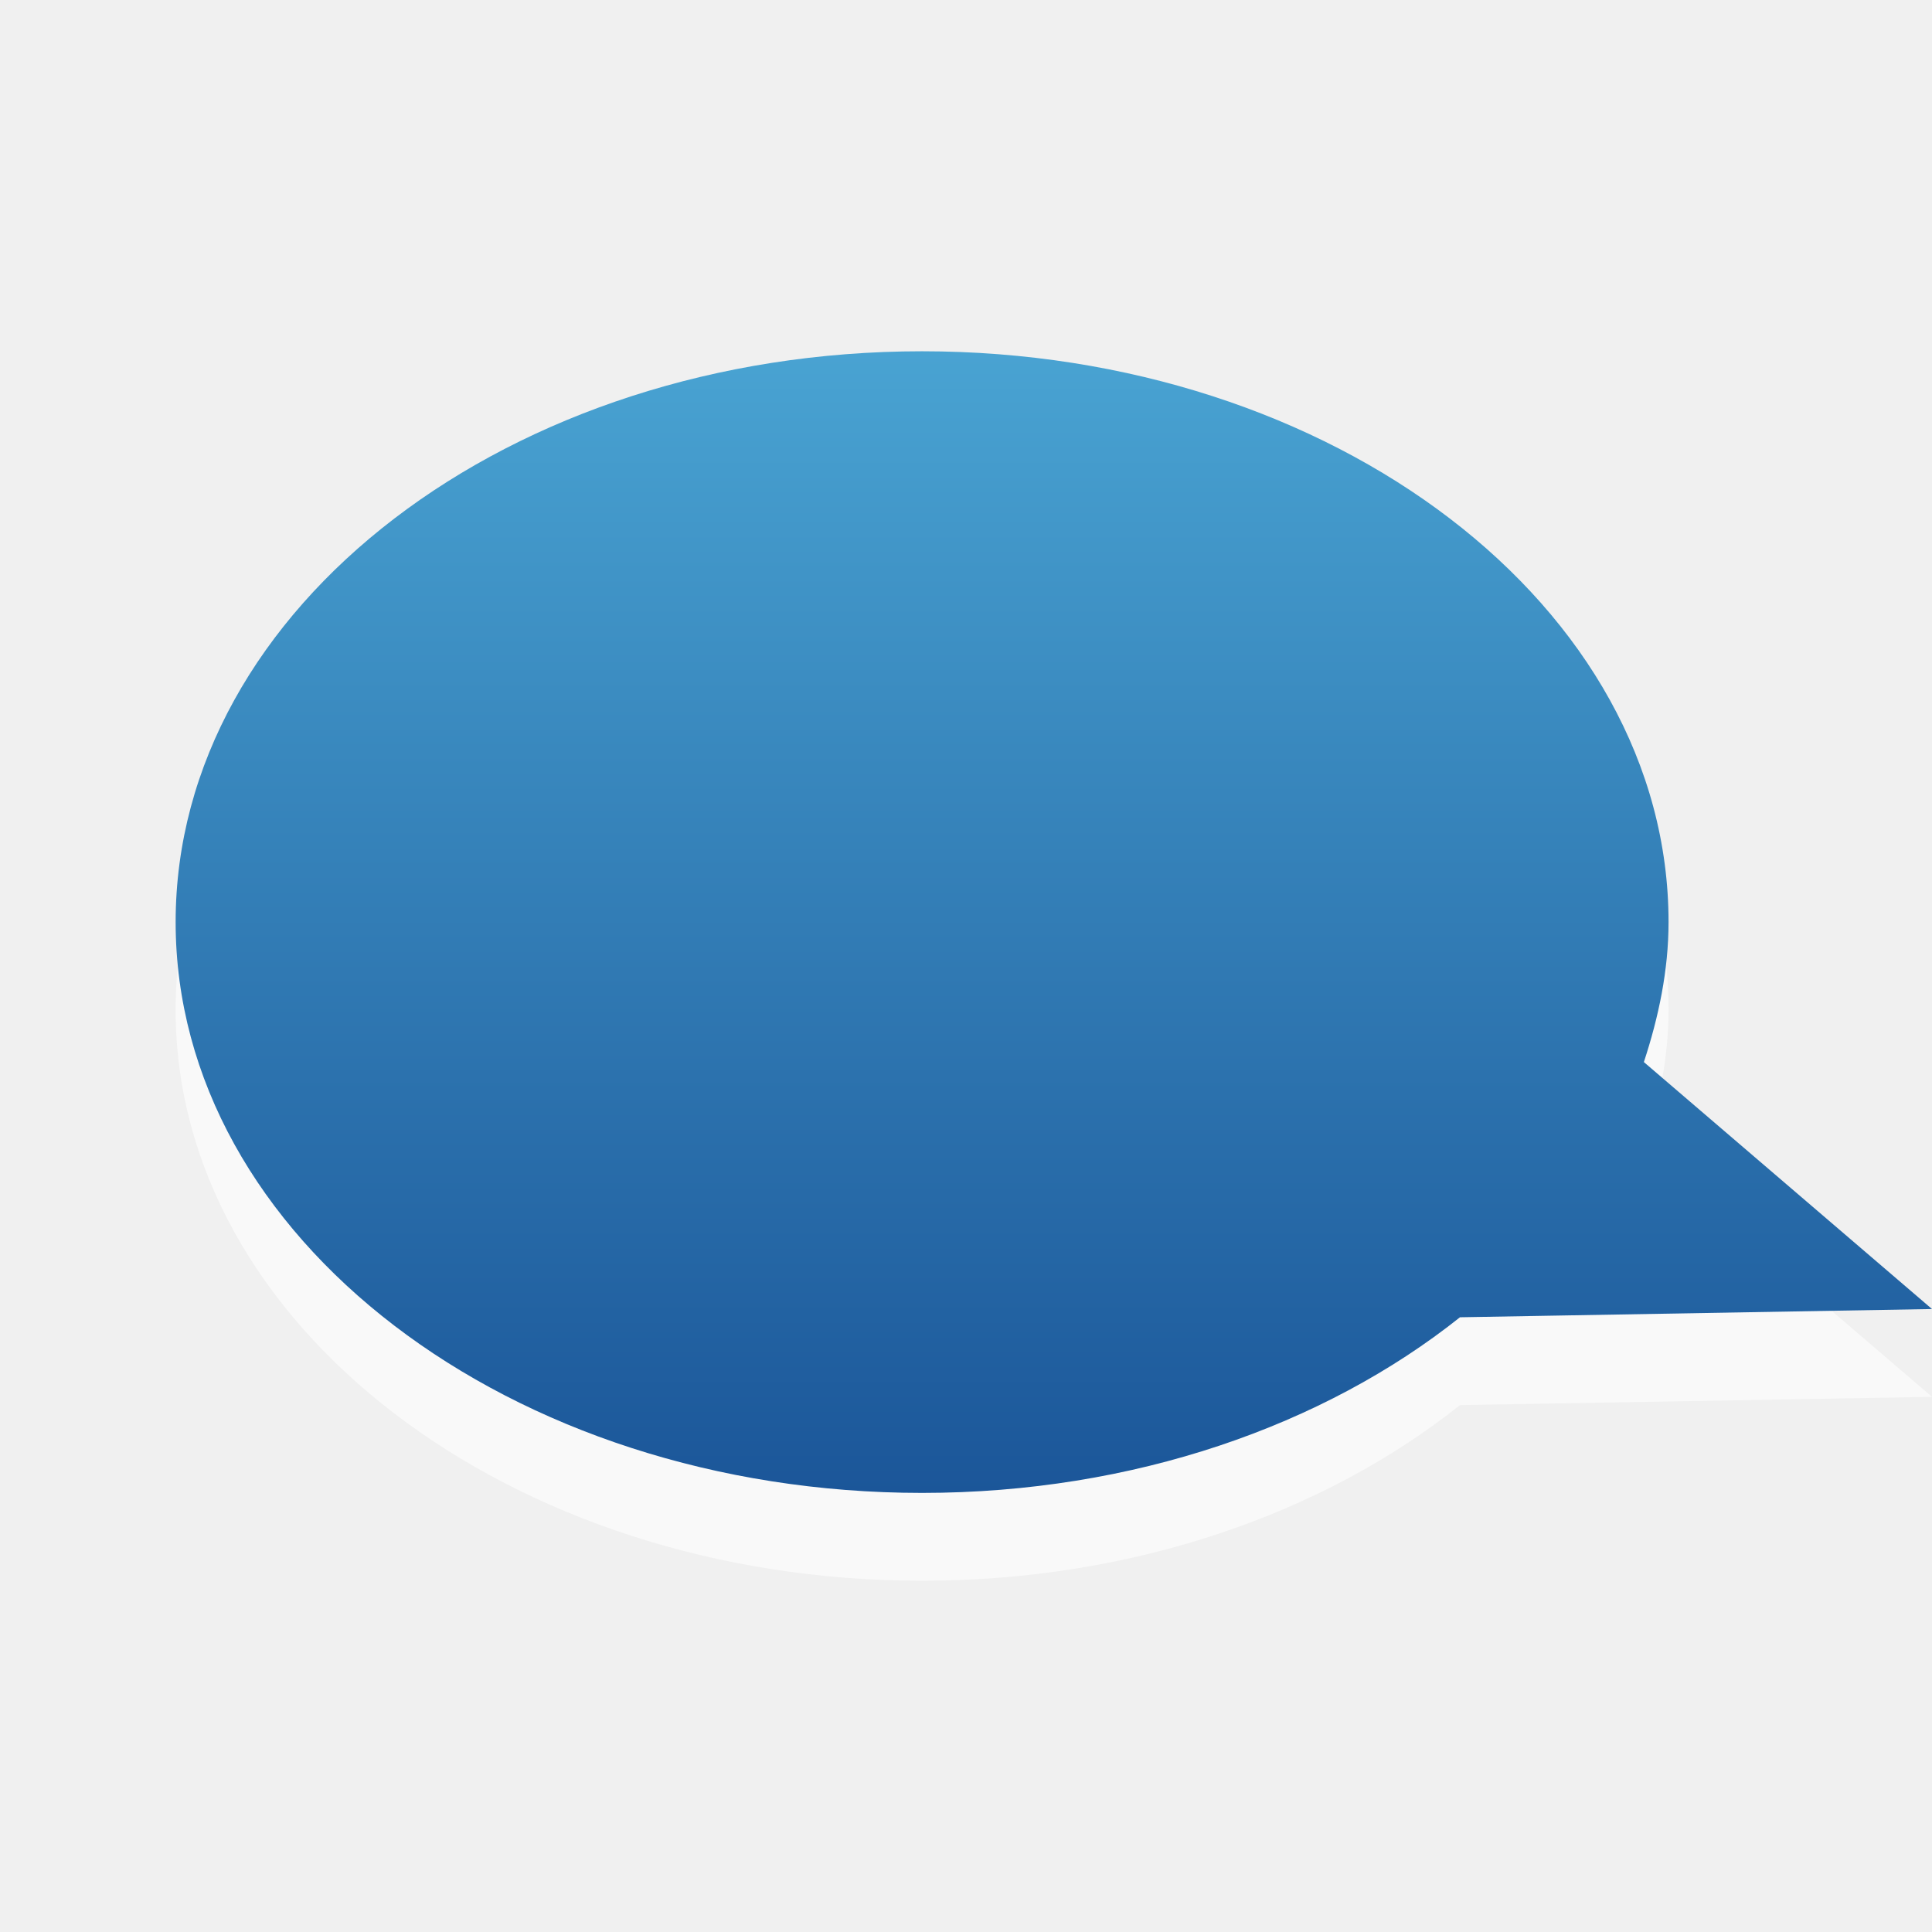
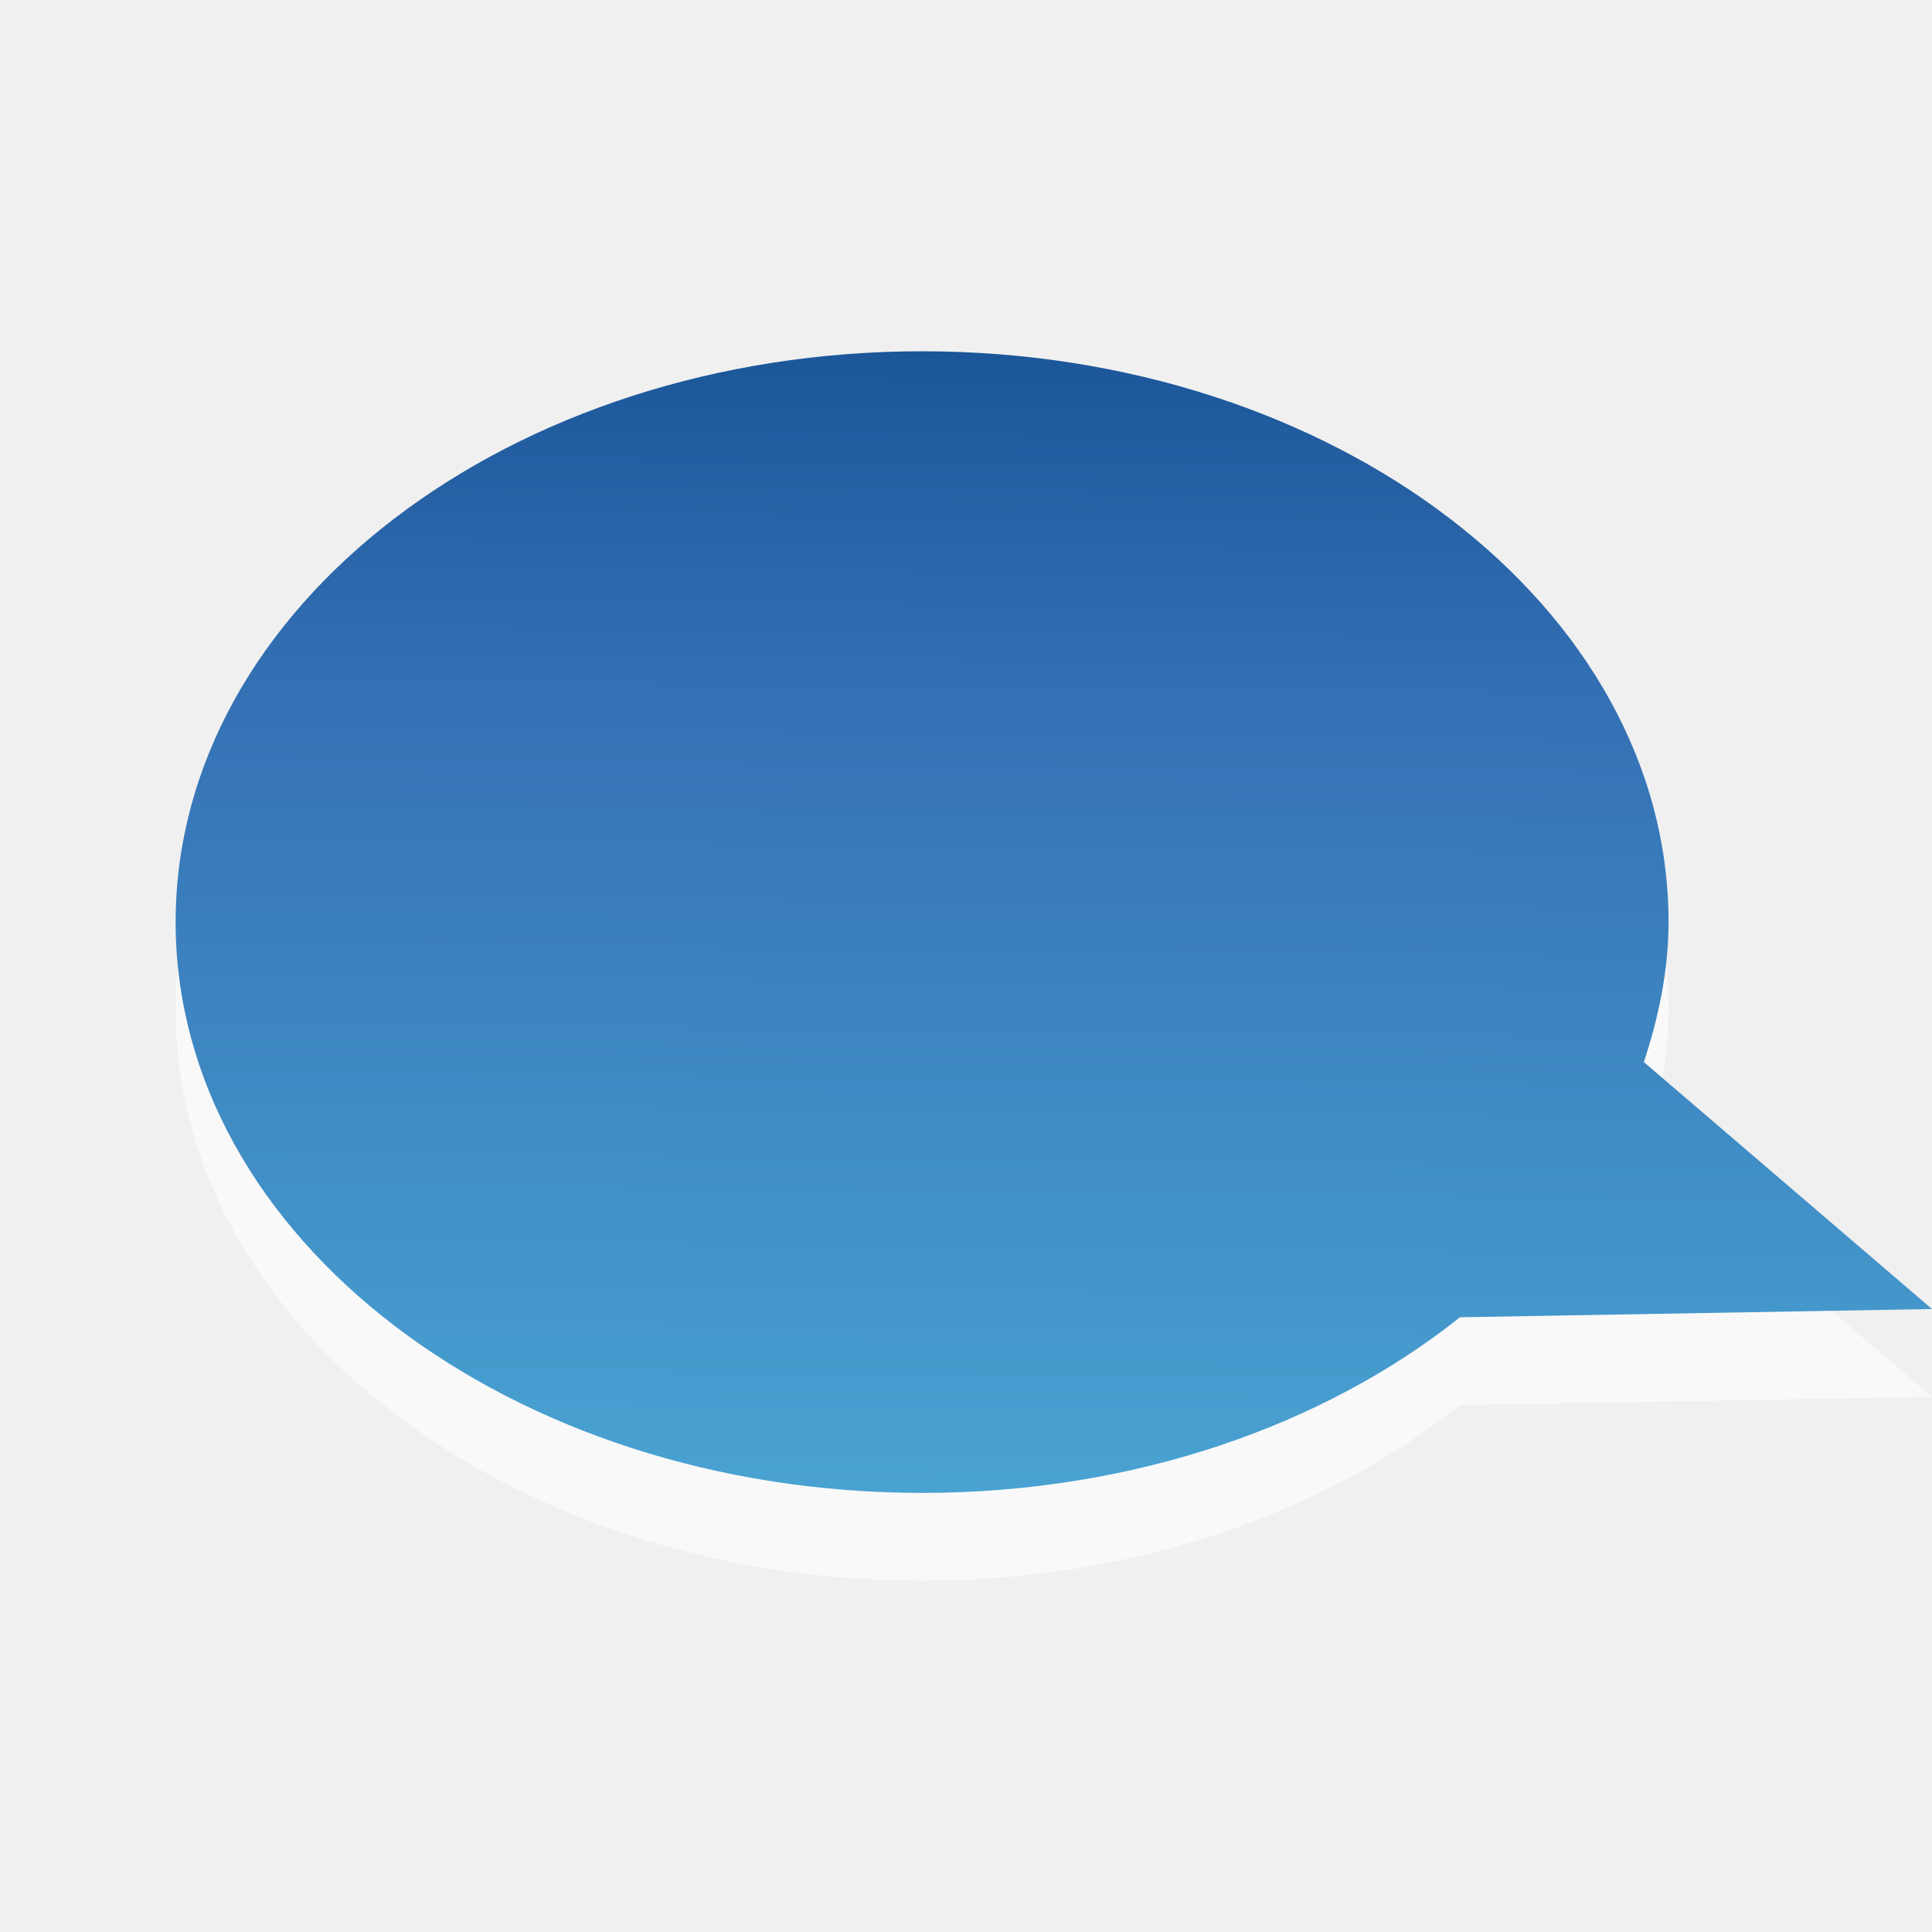
<svg xmlns="http://www.w3.org/2000/svg" xmlns:xlink="http://www.w3.org/1999/xlink" version="1.0" width="22" height="22" id="svg3184">
  <defs id="defs3186">
    <linearGradient id="linearGradient3587-6-5-3">
-       <stop id="stop3589-9-2-2" style="stop-color:#49a3d2;stop-opacity:1;" offset="0" />
-       <stop id="stop3591-7-4-73" style="stop-color:#1b5699;stop-opacity:1;" offset="1" />
+       <stop id="stop3589-9-2-2" style="stop-color:#1b5699;stop-opacity:1;" offset="0" />
+       <stop offset="0.3" style="stop-color:#3470b4;stop-opacity:1;" id="stop2987" />
+       <stop id="stop3591-7-4-73" style="stop-color:#49a3d2;stop-opacity:1;" offset="1" />
    </linearGradient>
-     <linearGradient x1="159.686" y1="14.404" x2="159.686" y2="38.28" id="linearGradient2388" xlink:href="#linearGradient3587-6-5-3" gradientUnits="userSpaceOnUse" gradientTransform="matrix(-0.4100229,0,0,0.5447147,78.02999,-3.845903)" />
+     <linearGradient x1="163.742" y1="14.404" x2="163.926" y2="38.28" id="linearGradient2388" xlink:href="#linearGradient3587-6-5-3" gradientUnits="userSpaceOnUse" gradientTransform="matrix(-0.4100229,0,0,0.5447147,78.02999,-3.845903)" />
  </defs>
  <path d="m 10.5,5 c 4.692,0 8.5,2.912 8.5,6.5 0,0.55 -0.113,1.083 -0.281,1.594 L 22,15.906 16.625,16 C 15.078,17.232 12.908,18 10.5,18 5.808,18 2,15.088 2,11.5 2,7.912 5.808,5 10.5,5 z" id="path2410" style="opacity:0.6;fill:#ffffff;fill-opacity:1;fill-rule:nonzero;stroke:none;stroke-width:1;marker:none;visibility:visible;display:inline;overflow:visible;enable-background:accumulate" />
  <path d="m 10.5,4 c 4.692,0 8.5,2.912 8.5,6.5 0,0.55 -0.113,1.083 -0.281,1.594 L 22,14.906 16.625,15 C 15.078,16.232 12.908,17 10.5,17 5.808,17 2,14.088 2,10.5 2,6.912 5.808,4 10.5,4 z" id="path2396" style="opacity:1;fill:url(#linearGradient2388);fill-opacity:1;fill-rule:nonzero;stroke:none;stroke-width:1;marker:none;visibility:visible;display:inline;overflow:visible;enable-background:accumulate" />
</svg>
